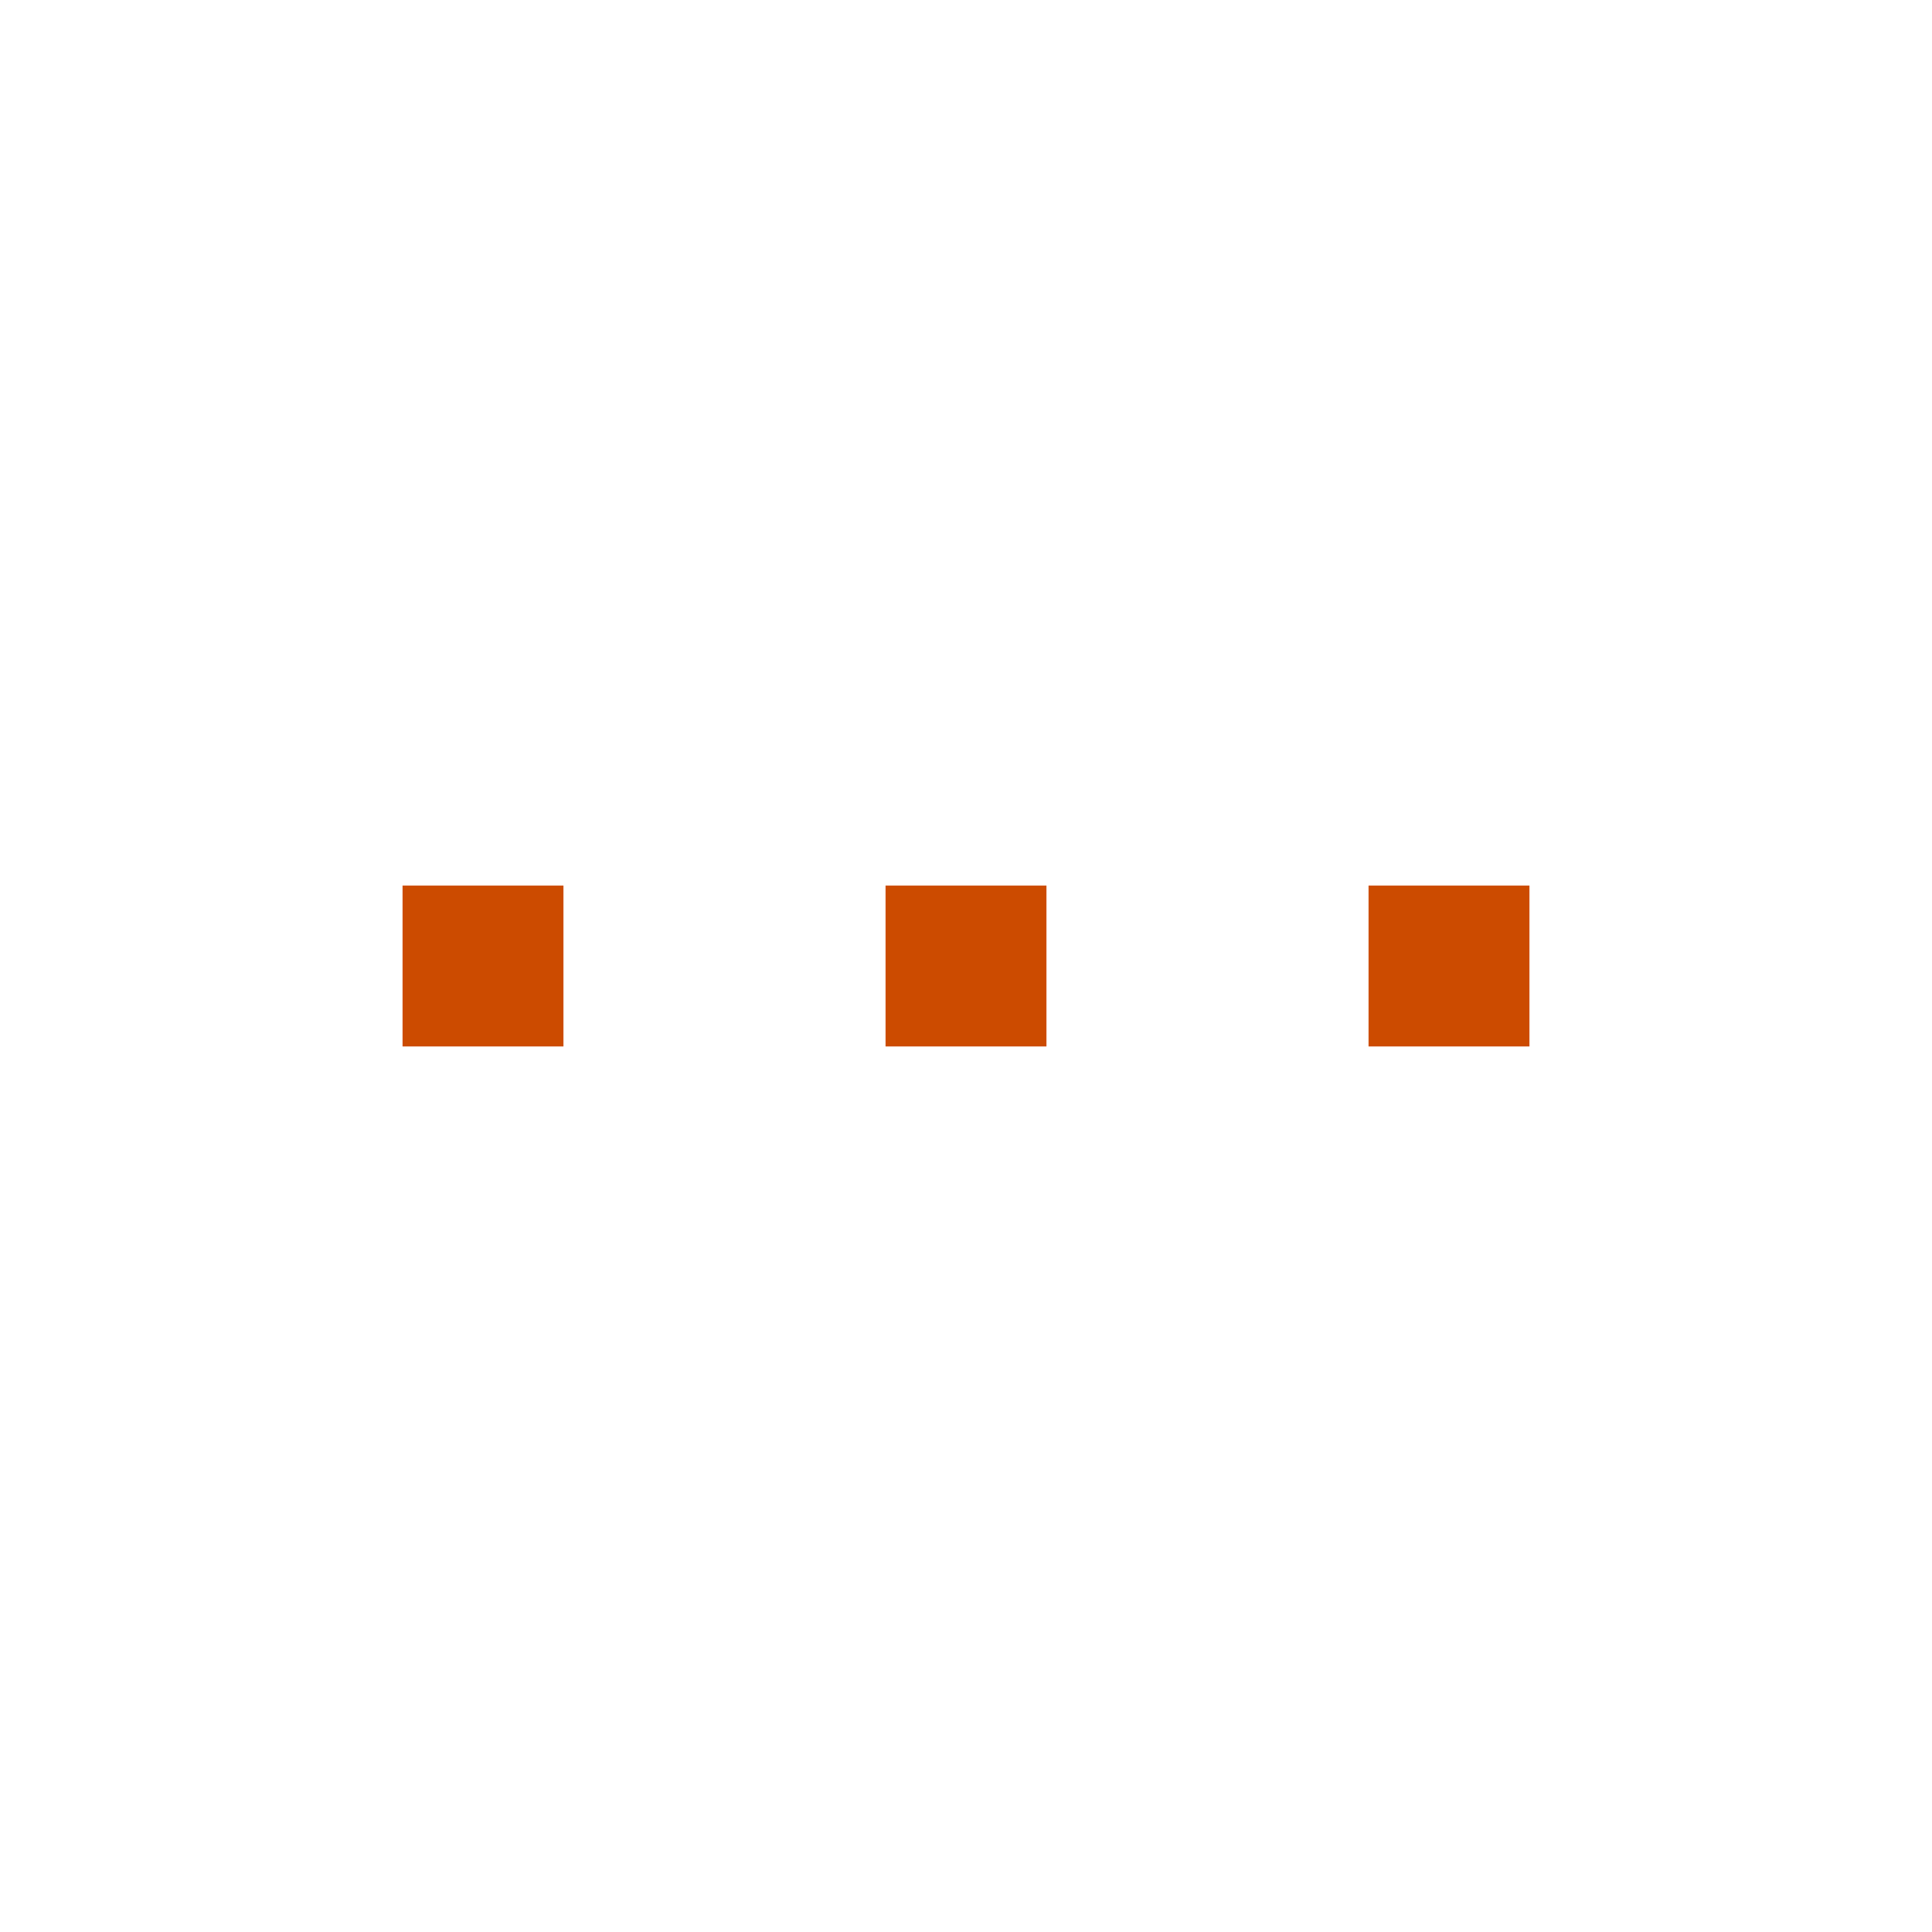
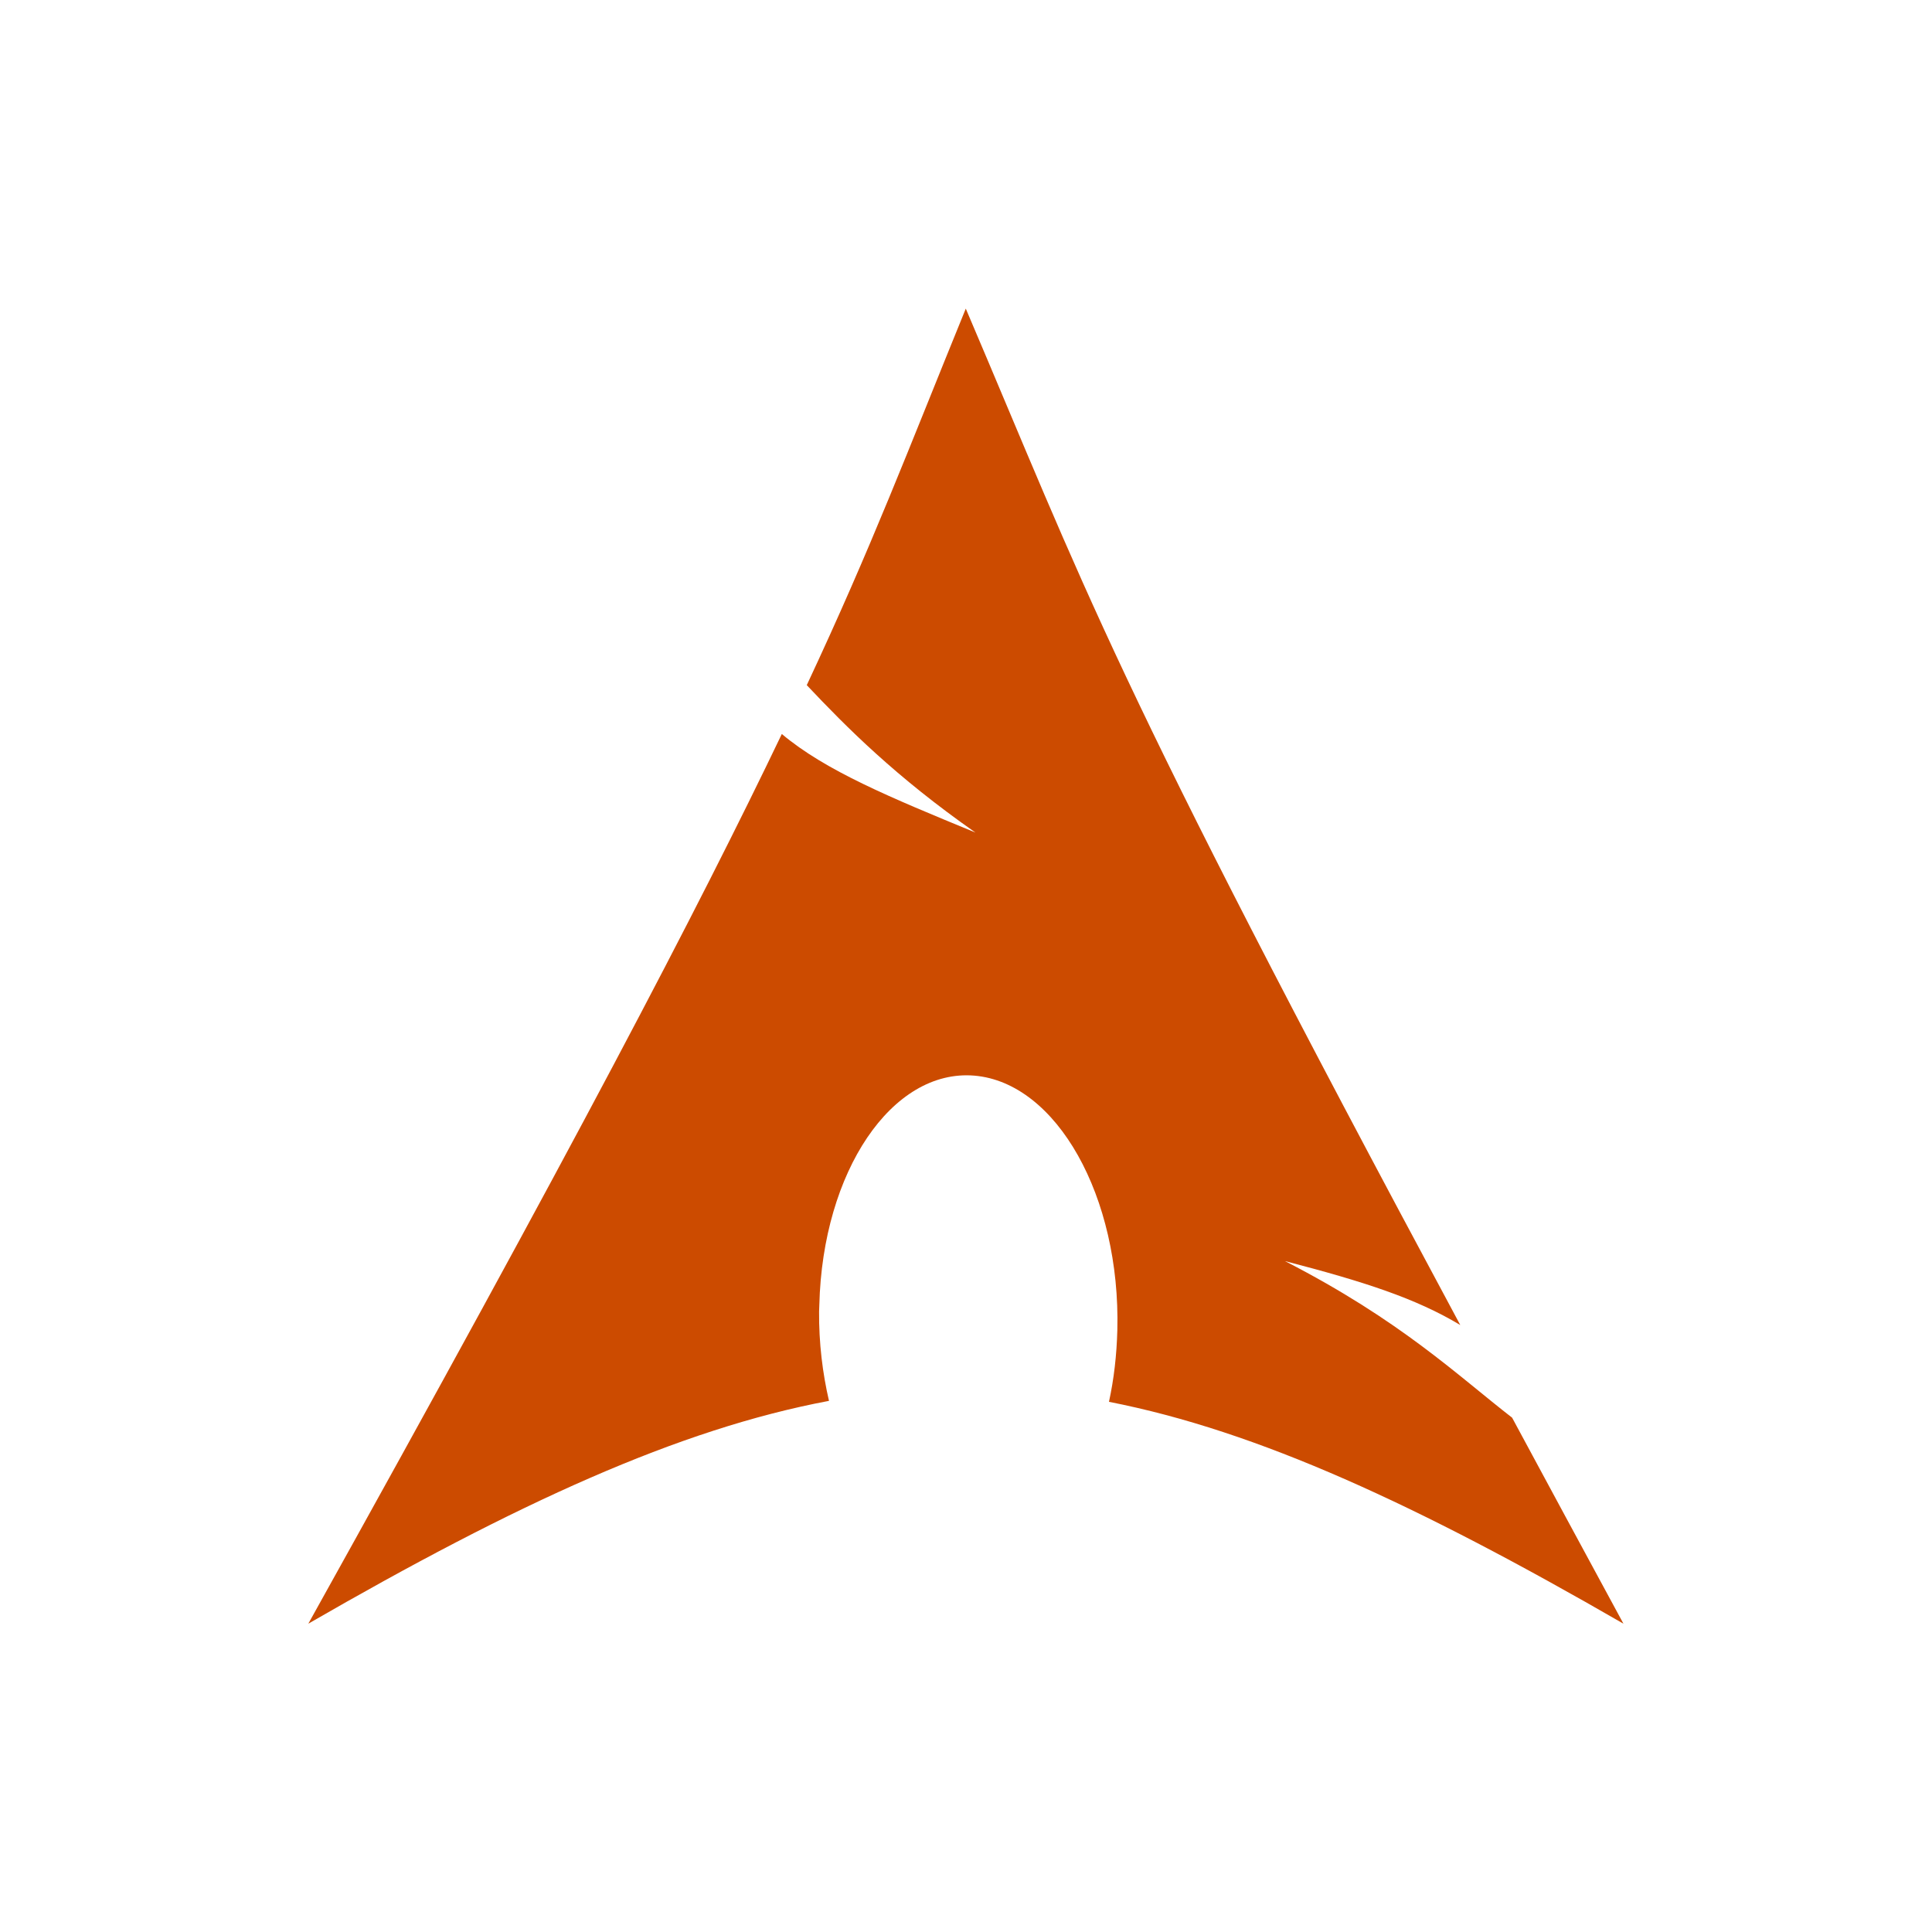
- <svg xmlns="http://www.w3.org/2000/svg" xmlns:ns1="http://www.openswatchbook.org/uri/2009/osb" xmlns:xlink="http://www.w3.org/1999/xlink" width="24" height="24" id="svg11300" version="1.0" style="display:inline;enable-background:new">
-   <defs id="defs3">
-     <linearGradient id="selected_bg_color" ns1:paint="solid">
-       <stop style="stop-color:#CC4B00;stop-opacity:1;" offset="0" id="stop4140" />
-     </linearGradient>
-     <linearGradient xlink:href="#selected_bg_color" id="linearGradient4142" x1="6" y1="287" x2="6" y2="289" gradientUnits="userSpaceOnUse" />
-   </defs>
+ <svg xmlns="http://www.w3.org/2000/svg" width="24" height="24" id="svg11300" version="1.0" style="display:inline;enable-background:new">
+   <defs id="defs3" />
  <g style="display:inline" id="layer1" transform="translate(0,-276)">
-     <rect style="opacity:1;fill:url(#linearGradient4142);fill-opacity:1;stroke:none;stroke-width:1;stroke-linecap:round;stroke-linejoin:miter;stroke-miterlimit:4;stroke-dasharray:none;stroke-dashoffset:0;stroke-opacity:1" id="rect4138" width="2" height="2" x="5" y="287" />
-     <rect style="display:inline;opacity:1;fill:url(#selected_bg_color);fill-opacity:1;stroke:none;stroke-width:1;stroke-linecap:round;stroke-linejoin:miter;stroke-miterlimit:4;stroke-dasharray:none;stroke-dashoffset:0;stroke-opacity:1;enable-background:new" id="rect4138-6" width="2" height="2" x="11" y="287" />
-     <rect style="display:inline;opacity:1;fill:url(#selected_bg_color);fill-opacity:1;stroke:none;stroke-width:1;stroke-linecap:round;stroke-linejoin:miter;stroke-miterlimit:4;stroke-dasharray:none;stroke-dashoffset:0;stroke-opacity:1;enable-background:new" id="rect4138-9" width="2" height="2" x="17" y="287" />
+     <path style="fill:#cc4b00;fill-rule:evenodd;stroke-width:0.034;fill-opacity:1" d="m 11.998,279.832 c -0.727,1.783 -1.166,2.949 -1.976,4.679 0.496,0.526 1.106,1.139 2.095,1.831 -1.064,-0.438 -1.862,-0.768 -2.405,-1.224 -1.036,2.162 -2.587,5.133 -5.882,11.052 2.59,-1.495 4.597,-2.416 6.468,-2.768 -0.08,-0.345 -0.126,-0.719 -0.123,-1.109 l 0.003,-0.083 c 0.041,-1.659 0.904,-2.934 1.926,-2.848 1.022,0.087 1.817,1.502 1.776,3.161 -0.008,0.312 -0.043,0.612 -0.104,0.891 1.85,0.362 3.836,1.281 6.391,2.756 -0.504,-0.927 -0.953,-1.763 -1.383,-2.559 -0.676,-0.524 -1.382,-1.206 -2.821,-1.945 0.989,0.257 1.625,0.463 2.177,0.794 -4.365,-8.126 -4.646,-9.115 -6.143,-12.627 z" id="path2" />
  </g>
</svg>
